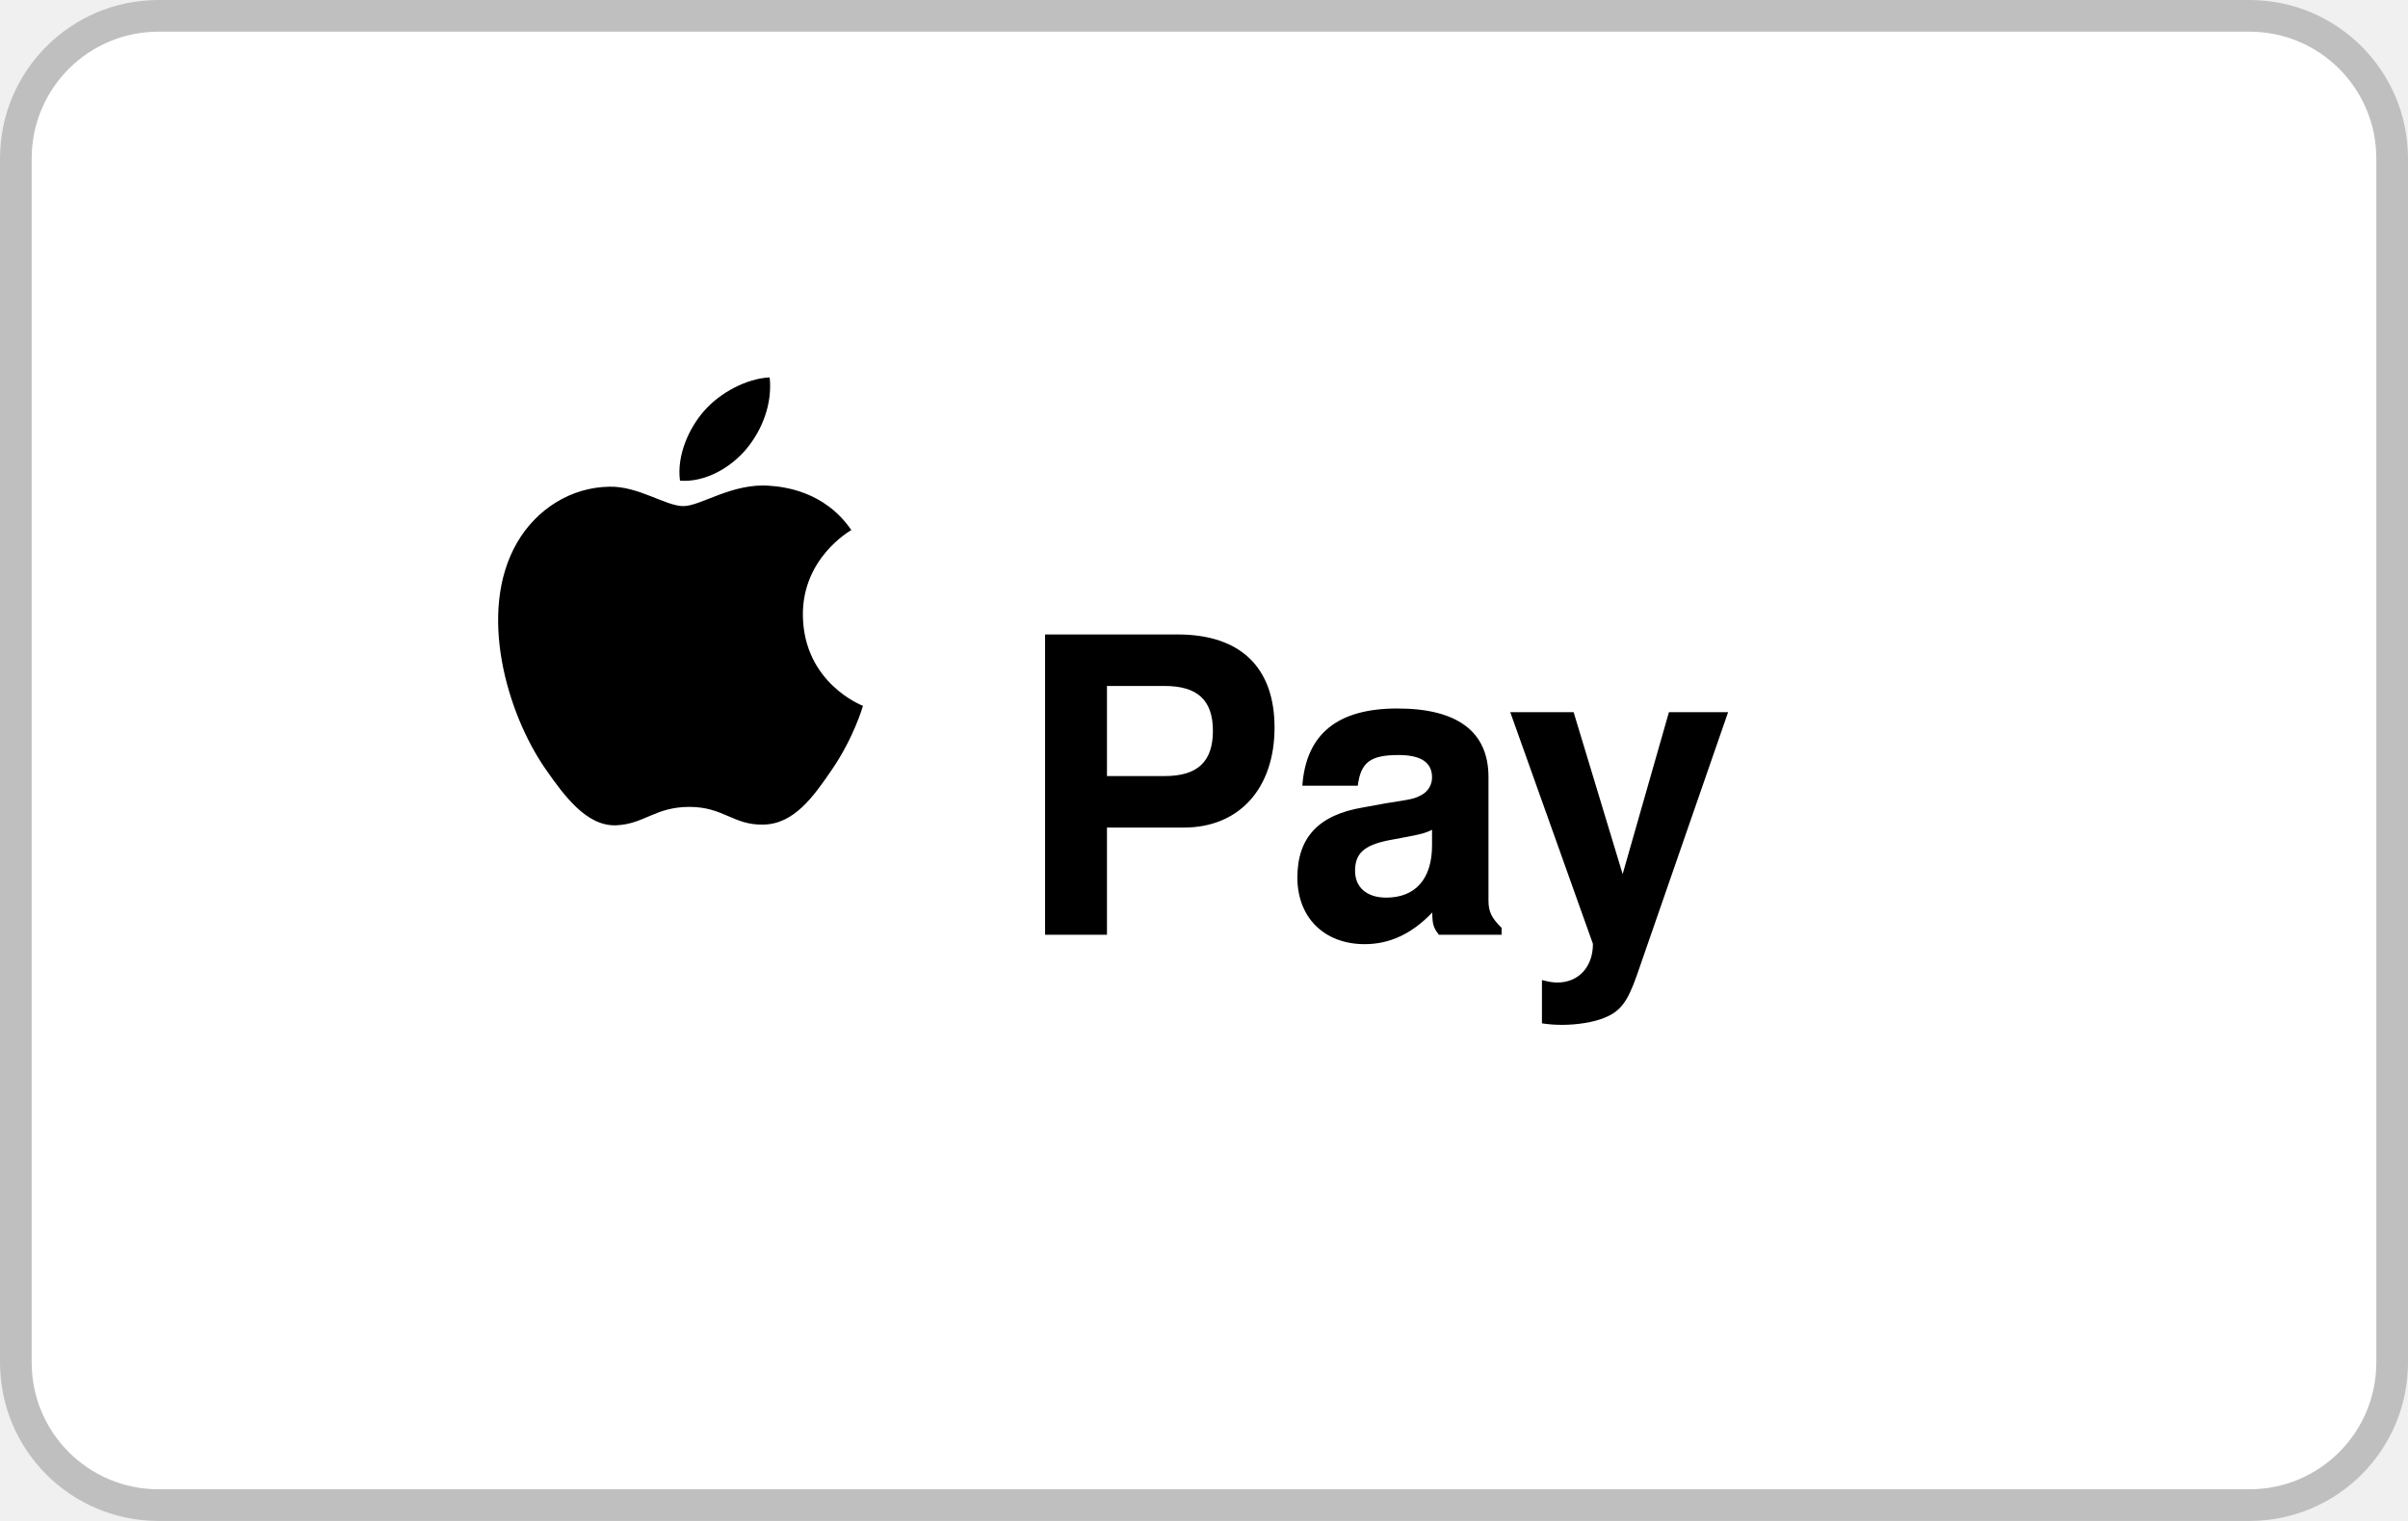
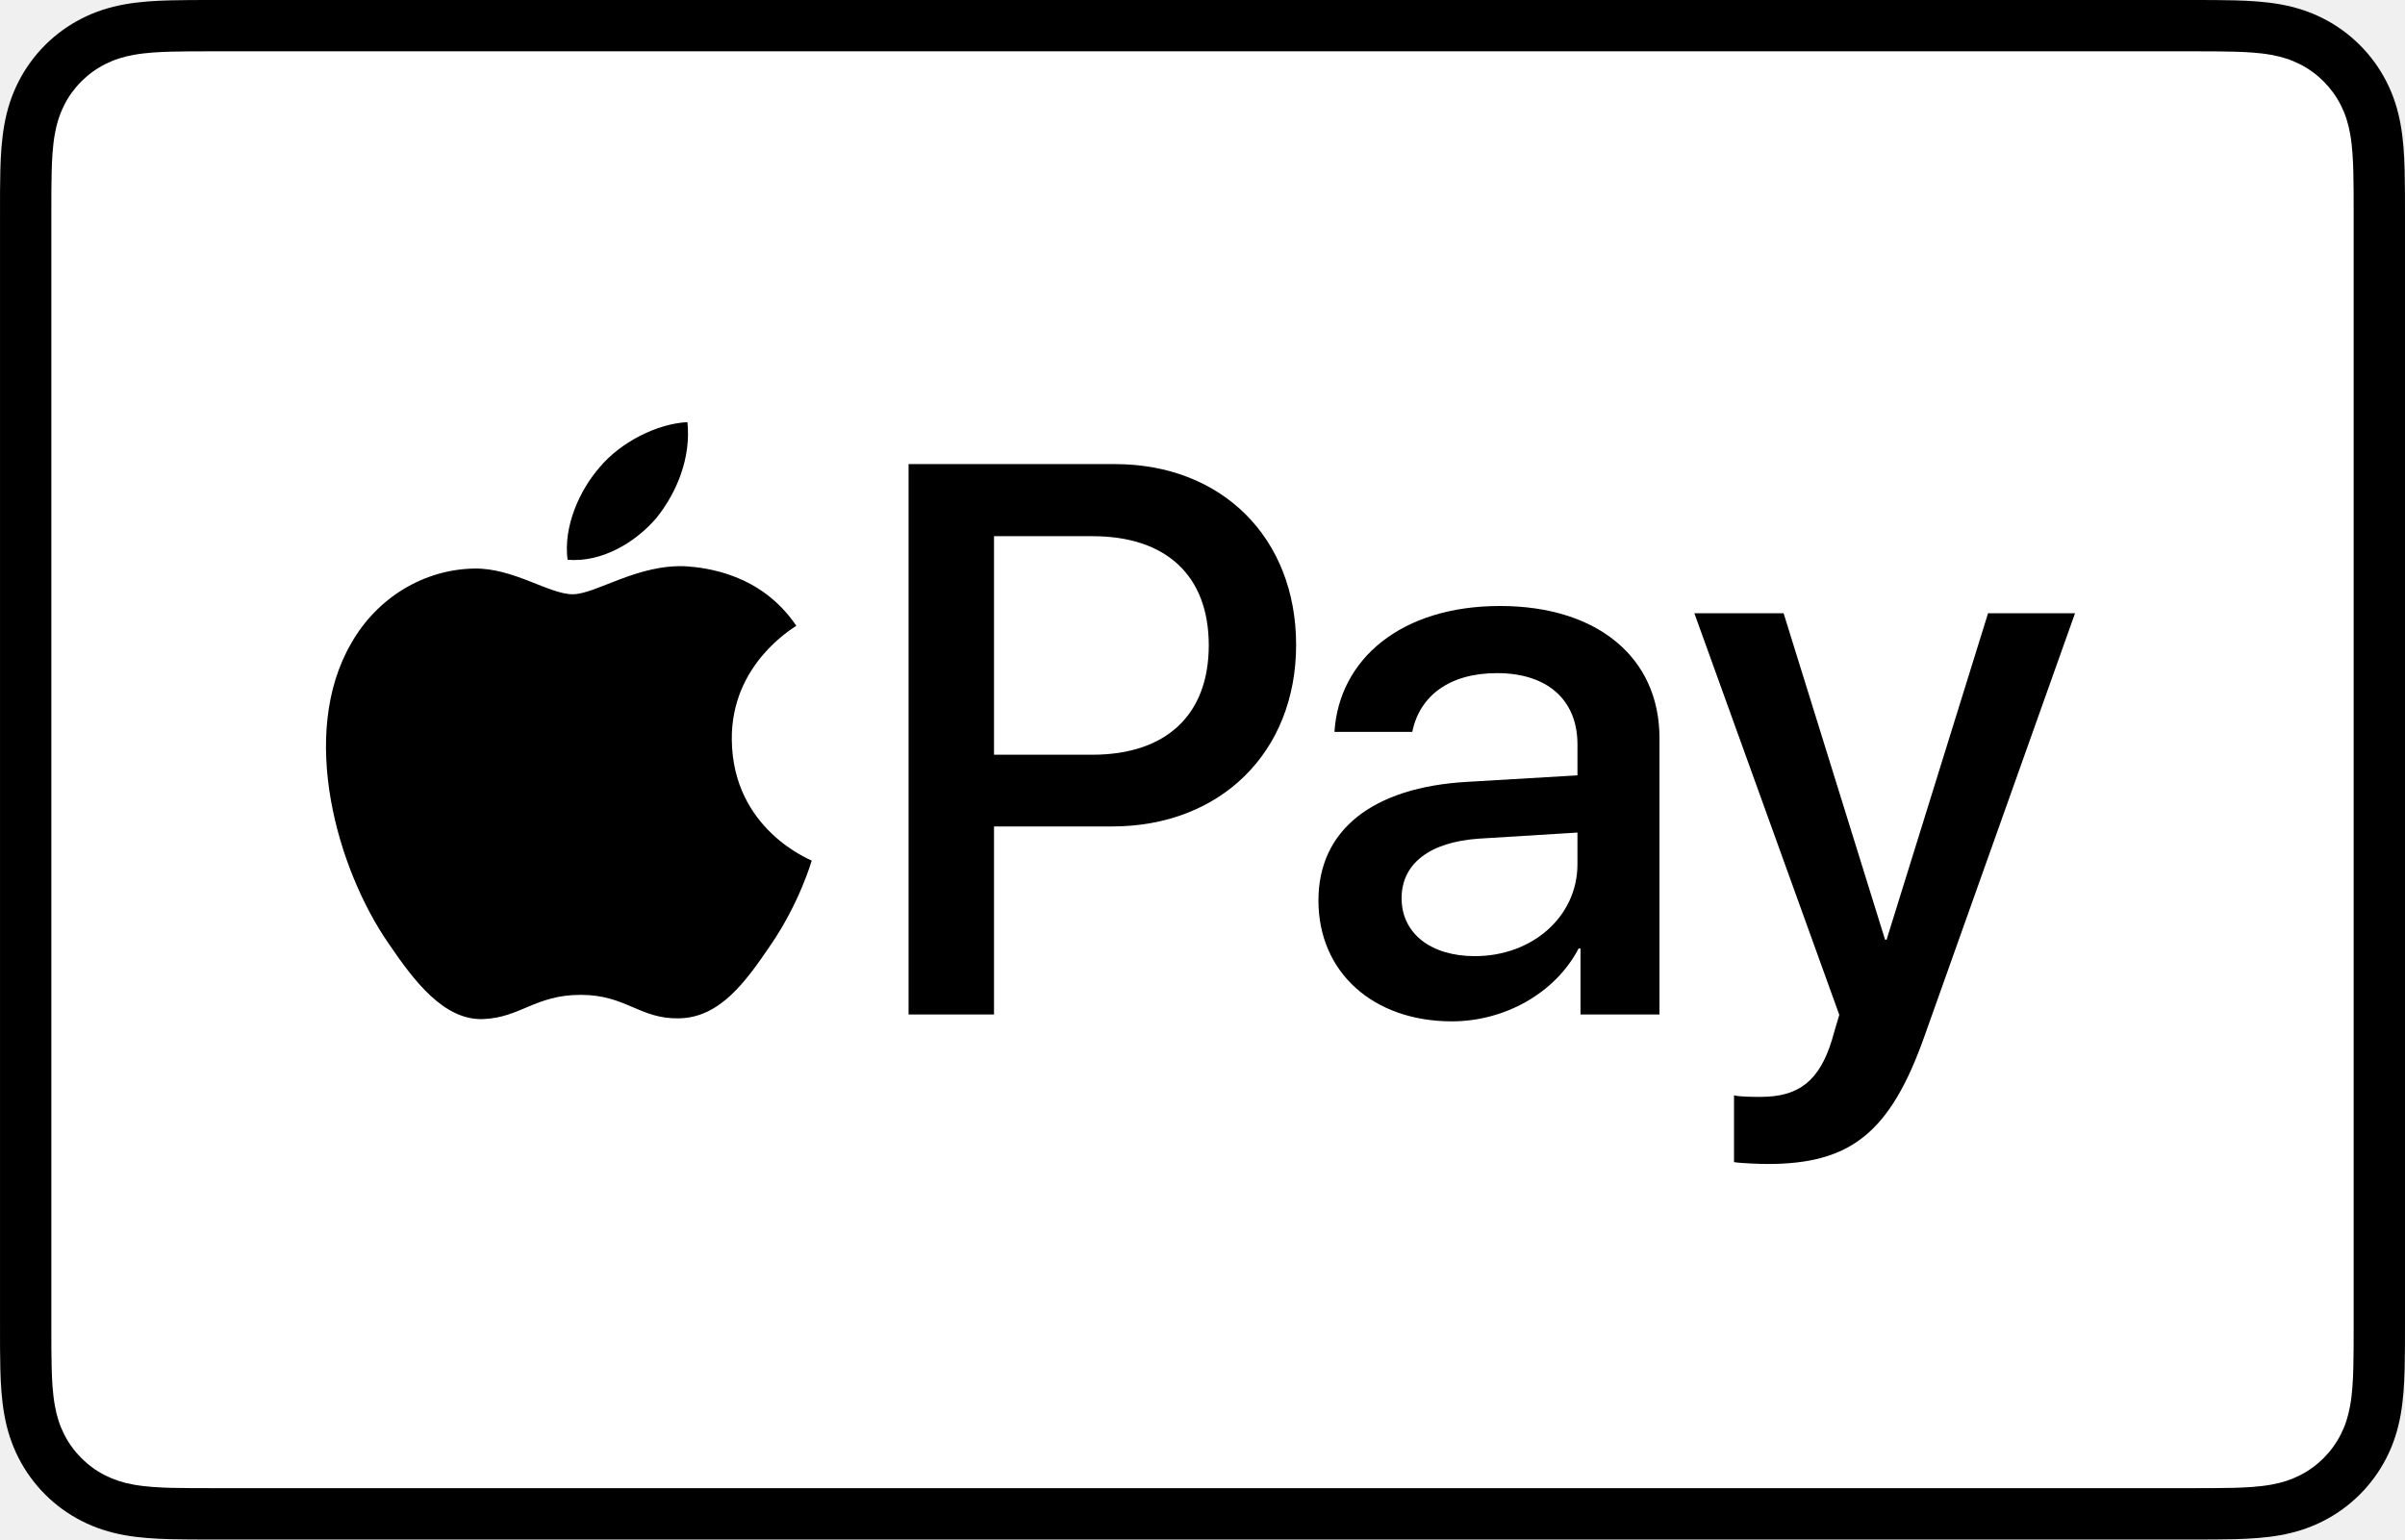
- <svg xmlns="http://www.w3.org/2000/svg" viewBox="0 0 152 96" role="img" aria-label="Apple Pay">
-   <rect width="152" height="96" rx="10" fill="#fff" />
-   <rect x="1" y="1" width="150" height="94" rx="9" fill="none" stroke="#000" stroke-opacity=".25" stroke-width="2" />
-   <g transform="translate(30 25) scale(1.9)" fill="#000">
-     <path d="M12.152 6.896c-.948 0-2.415-1.078-3.96-1.04-2.04.027-3.91 1.183-4.961 3.014-2.117 3.675-.546 9.103 1.519 12.09 1.013 1.454 2.208 3.09 3.792 3.039 1.52-.065 2.09-.987 3.935-.987 1.831 0 2.35.987 3.96.948 1.637-.026 2.676-1.48 3.676-2.948 1.156-1.688 1.636-3.325 1.662-3.415-.039-.013-3.182-1.221-3.22-4.857-.026-3.04 2.48-4.494 2.597-4.559-1.429-2.09-3.623-2.324-4.39-2.376-2-.156-3.675 1.09-4.61 1.09zM15.53 3.83c.843-1.012 1.4-2.427 1.245-3.83-1.207.052-2.662.805-3.532 1.818-.78.896-1.454 2.338-1.273 3.714 1.338.104 2.715-.688 3.559-1.701" transform="scale(.62) translate(-1 -1)" />
+ <svg xmlns="http://www.w3.org/2000/svg" version="1.1" id="Artwork" x="0px" y="0px" width="165.521px" height="105.965px" viewBox="0 0 165.521 105.965" enable-background="new 0 0 165.521 105.965" xml:space="preserve">
+   <g>
+     <path id="XMLID_4_" d="M150.698,0H14.823c-0.566,0-1.133,0-1.698,0.003c-0.478,0.003-0.954,0.009-1.43,0.022   c-1.039,0.028-2.087,0.089-3.113,0.274c-1.042,0.188-2.012,0.494-2.959,0.975   c-0.93,0.473-1.782,1.092-2.52,1.83c-0.738,0.738-1.357,1.589-1.83,2.52   c-0.482,0.946-0.788,1.917-0.974,2.96c-0.185,1.026-0.247,2.074-0.275,3.112   c-0.013,0.476-0.018,0.953-0.021,1.429c-0.003,0.566-0.002,1.132-0.002,1.699V91.142   c0,0.567-0.001,1.132,0.002,1.699c0.003,0.476,0.009,0.953,0.021,1.429   c0.028,1.037,0.09,2.085,0.275,3.111c0.186,1.044,0.492,2.014,0.974,2.96   c0.473,0.931,1.092,1.783,1.83,2.52c0.738,0.74,1.59,1.358,2.52,1.83   c0.946,0.483,1.916,0.789,2.959,0.977c1.026,0.183,2.074,0.246,3.113,0.274c0.476,0.011,0.953,0.017,1.43,0.019   c0.565,0.004,1.132,0.004,1.698,0.004h135.875c0.565,0,1.132,0,1.697-0.004   c0.476-0.002,0.953-0.009,1.431-0.019c1.037-0.028,2.084-0.09,3.113-0.274   c1.041-0.188,2.011-0.494,2.958-0.977c0.931-0.472,1.78-1.091,2.52-1.83c0.737-0.737,1.356-1.589,1.83-2.52   c0.483-0.946,0.789-1.916,0.974-2.96c0.185-1.026,0.246-2.074,0.274-3.111   c0.013-0.476,0.019-0.953,0.022-1.429c0.004-0.567,0.004-1.132,0.004-1.699V14.824   c0-0.567,0-1.133-0.004-1.699c-0.002-0.476-0.009-0.953-0.022-1.429c-0.028-1.038-0.088-2.086-0.274-3.112   c-0.185-1.043-0.491-2.014-0.974-2.96c-0.474-0.931-1.093-1.782-1.83-2.52   c-0.74-0.738-1.589-1.357-2.52-1.83c-0.946-0.482-1.917-0.788-2.958-0.975   c-1.028-0.184-2.076-0.246-3.113-0.274c-0.479-0.013-0.955-0.018-1.431-0.022C151.83,0,151.263,0,150.698,0   L150.698,0z" />
+     <path id="XMLID_3_" fill="#FFFFFF" d="M150.698,3.532l1.671,0.003c0.453,0.003,0.906,0.008,1.361,0.021   c0.792,0.021,1.718,0.064,2.582,0.219c0.751,0.135,1.38,0.341,1.984,0.648   c0.597,0.303,1.143,0.7,1.62,1.177c0.479,0.48,0.877,1.027,1.184,1.63   c0.306,0.6,0.51,1.226,0.645,1.982c0.154,0.854,0.197,1.783,0.219,2.58   c0.012,0.45,0.018,0.9,0.02,1.36c0.004,0.557,0.004,1.113,0.004,1.671V91.142   c0,0.558,0,1.114-0.004,1.682c-0.002,0.45-0.008,0.899-0.02,1.35c-0.022,0.796-0.064,1.724-0.221,2.588   c-0.133,0.746-0.337,1.373-0.644,1.975c-0.306,0.602-0.703,1.148-1.18,1.625   c-0.48,0.48-1.025,0.876-1.628,1.182c-0.6,0.306-1.228,0.512-1.972,0.645   c-0.881,0.157-1.846,0.2-2.573,0.22c-0.457,0.01-0.913,0.016-1.379,0.019   c-0.556,0.004-1.113,0.004-1.669,0.004H14.823c-0.007,0-0.015,0-0.022,0c-0.549,0-1.1,0-1.659-0.004   c-0.456-0.002-0.911-0.008-1.351-0.018c-0.744-0.02-1.71-0.063-2.583-0.219   c-0.75-0.135-1.378-0.34-1.986-0.65c-0.598-0.303-1.142-0.699-1.622-1.18   c-0.476-0.476-0.872-1.021-1.178-1.623c-0.306-0.602-0.511-1.23-0.646-1.985   c-0.156-0.863-0.199-1.787-0.22-2.578c-0.012-0.453-0.017-0.905-0.02-1.355l-0.002-1.328l0-0.351V14.824   l-0-0.351l0.002-1.325c0.003-0.453,0.008-0.905,0.02-1.357c0.021-0.791,0.064-1.716,0.221-2.586   c0.134-0.748,0.339-1.377,0.646-1.981c0.304-0.598,0.7-1.144,1.179-1.623   c0.477-0.477,1.023-0.874,1.625-1.18c0.601-0.306,1.231-0.512,1.98-0.646c0.864-0.155,1.791-0.198,2.585-0.22   c0.453-0.012,0.905-0.017,1.354-0.02l1.677-0.003H150.698" />
+     <g>
+       <g>
+         <path d="M45.186,35.641c1.417-1.773,2.379-4.153,2.125-6.585c-2.075,0.103-4.606,1.369-6.072,3.143     c-1.316,1.519-2.481,3.999-2.177,6.329C41.391,38.73,43.718,37.363,45.186,35.641" />
+         <path d="M47.285,38.983c-3.382-0.201-6.258,1.92-7.873,1.92c-1.616,0-4.089-1.818-6.764-1.769     c-3.482,0.051-6.712,2.02-8.479,5.151c-3.634,6.264-0.959,15.555,2.575,20.656     c1.716,2.524,3.784,5.303,6.51,5.203c2.575-0.101,3.584-1.667,6.714-1.667     c3.128,0,4.037,1.667,6.763,1.617c2.827-0.051,4.594-2.525,6.31-5.051     c1.969-2.877,2.775-5.655,2.825-5.807c-0.051-0.051-5.451-2.122-5.501-8.334     c-0.051-5.201,4.24-7.675,4.441-7.828C52.383,39.488,48.597,39.084,47.285,38.983" />
+       </g>
+       <g>
+         <path d="M76.734,31.944c7.351,0,12.47,5.067,12.47,12.444c0,7.404-5.224,12.497-12.654,12.497h-8.139     v12.943h-5.88v-37.885H76.734z M68.411,51.949h6.747c5.12,0,8.034-2.756,8.034-7.535     c0-4.778-2.914-7.508-8.007-7.508h-6.774V51.949z" />
+         <path d="M90.74,61.979c0-4.831,3.702-7.798,10.266-8.165l7.561-0.446v-2.126     c0-3.072-2.074-4.91-5.539-4.91c-3.283,0-5.33,1.575-5.829,4.043h-5.356     c0.315-4.989,4.568-8.664,11.394-8.664c6.695,0,10.974,3.544,10.974,9.084v19.034h-5.435v-4.542     h-0.131c-1.601,3.072-5.093,5.014-8.716,5.014C94.521,70.301,90.74,66.94,90.74,61.979z      M108.566,59.485v-2.179l-6.8,0.42c-3.387,0.236-5.303,1.733-5.303,4.096     c0,2.415,1.995,3.99,5.041,3.99C105.468,65.812,108.566,63.081,108.566,59.485z" />
+         <path d="M119.342,79.989v-4.595c0.419,0.105,1.364,0.105,1.837,0.105c2.625,0,4.043-1.102,4.909-3.938     c0-0.053,0.499-1.68,0.499-1.707l-9.976-27.646h6.143l6.984,22.474h0.104l6.984-22.474h5.986     l-10.345,29.063c-2.362,6.695-5.092,8.848-10.816,8.848C121.179,80.12,119.761,80.067,119.342,79.989     z" />
+       </g>
+     </g>
  </g>
-   <text x="64" y="59" font-family="-apple-system, 'SF Pro Display', Helvetica, Arial, sans-serif" font-size="26" font-weight="600" fill="#000">Pay</text>
+   <g>
+ </g>
+   <g>
+ </g>
+   <g>
+ </g>
+   <g>
+ </g>
+   <g>
+ </g>
+   <g>
+ </g>
</svg>
